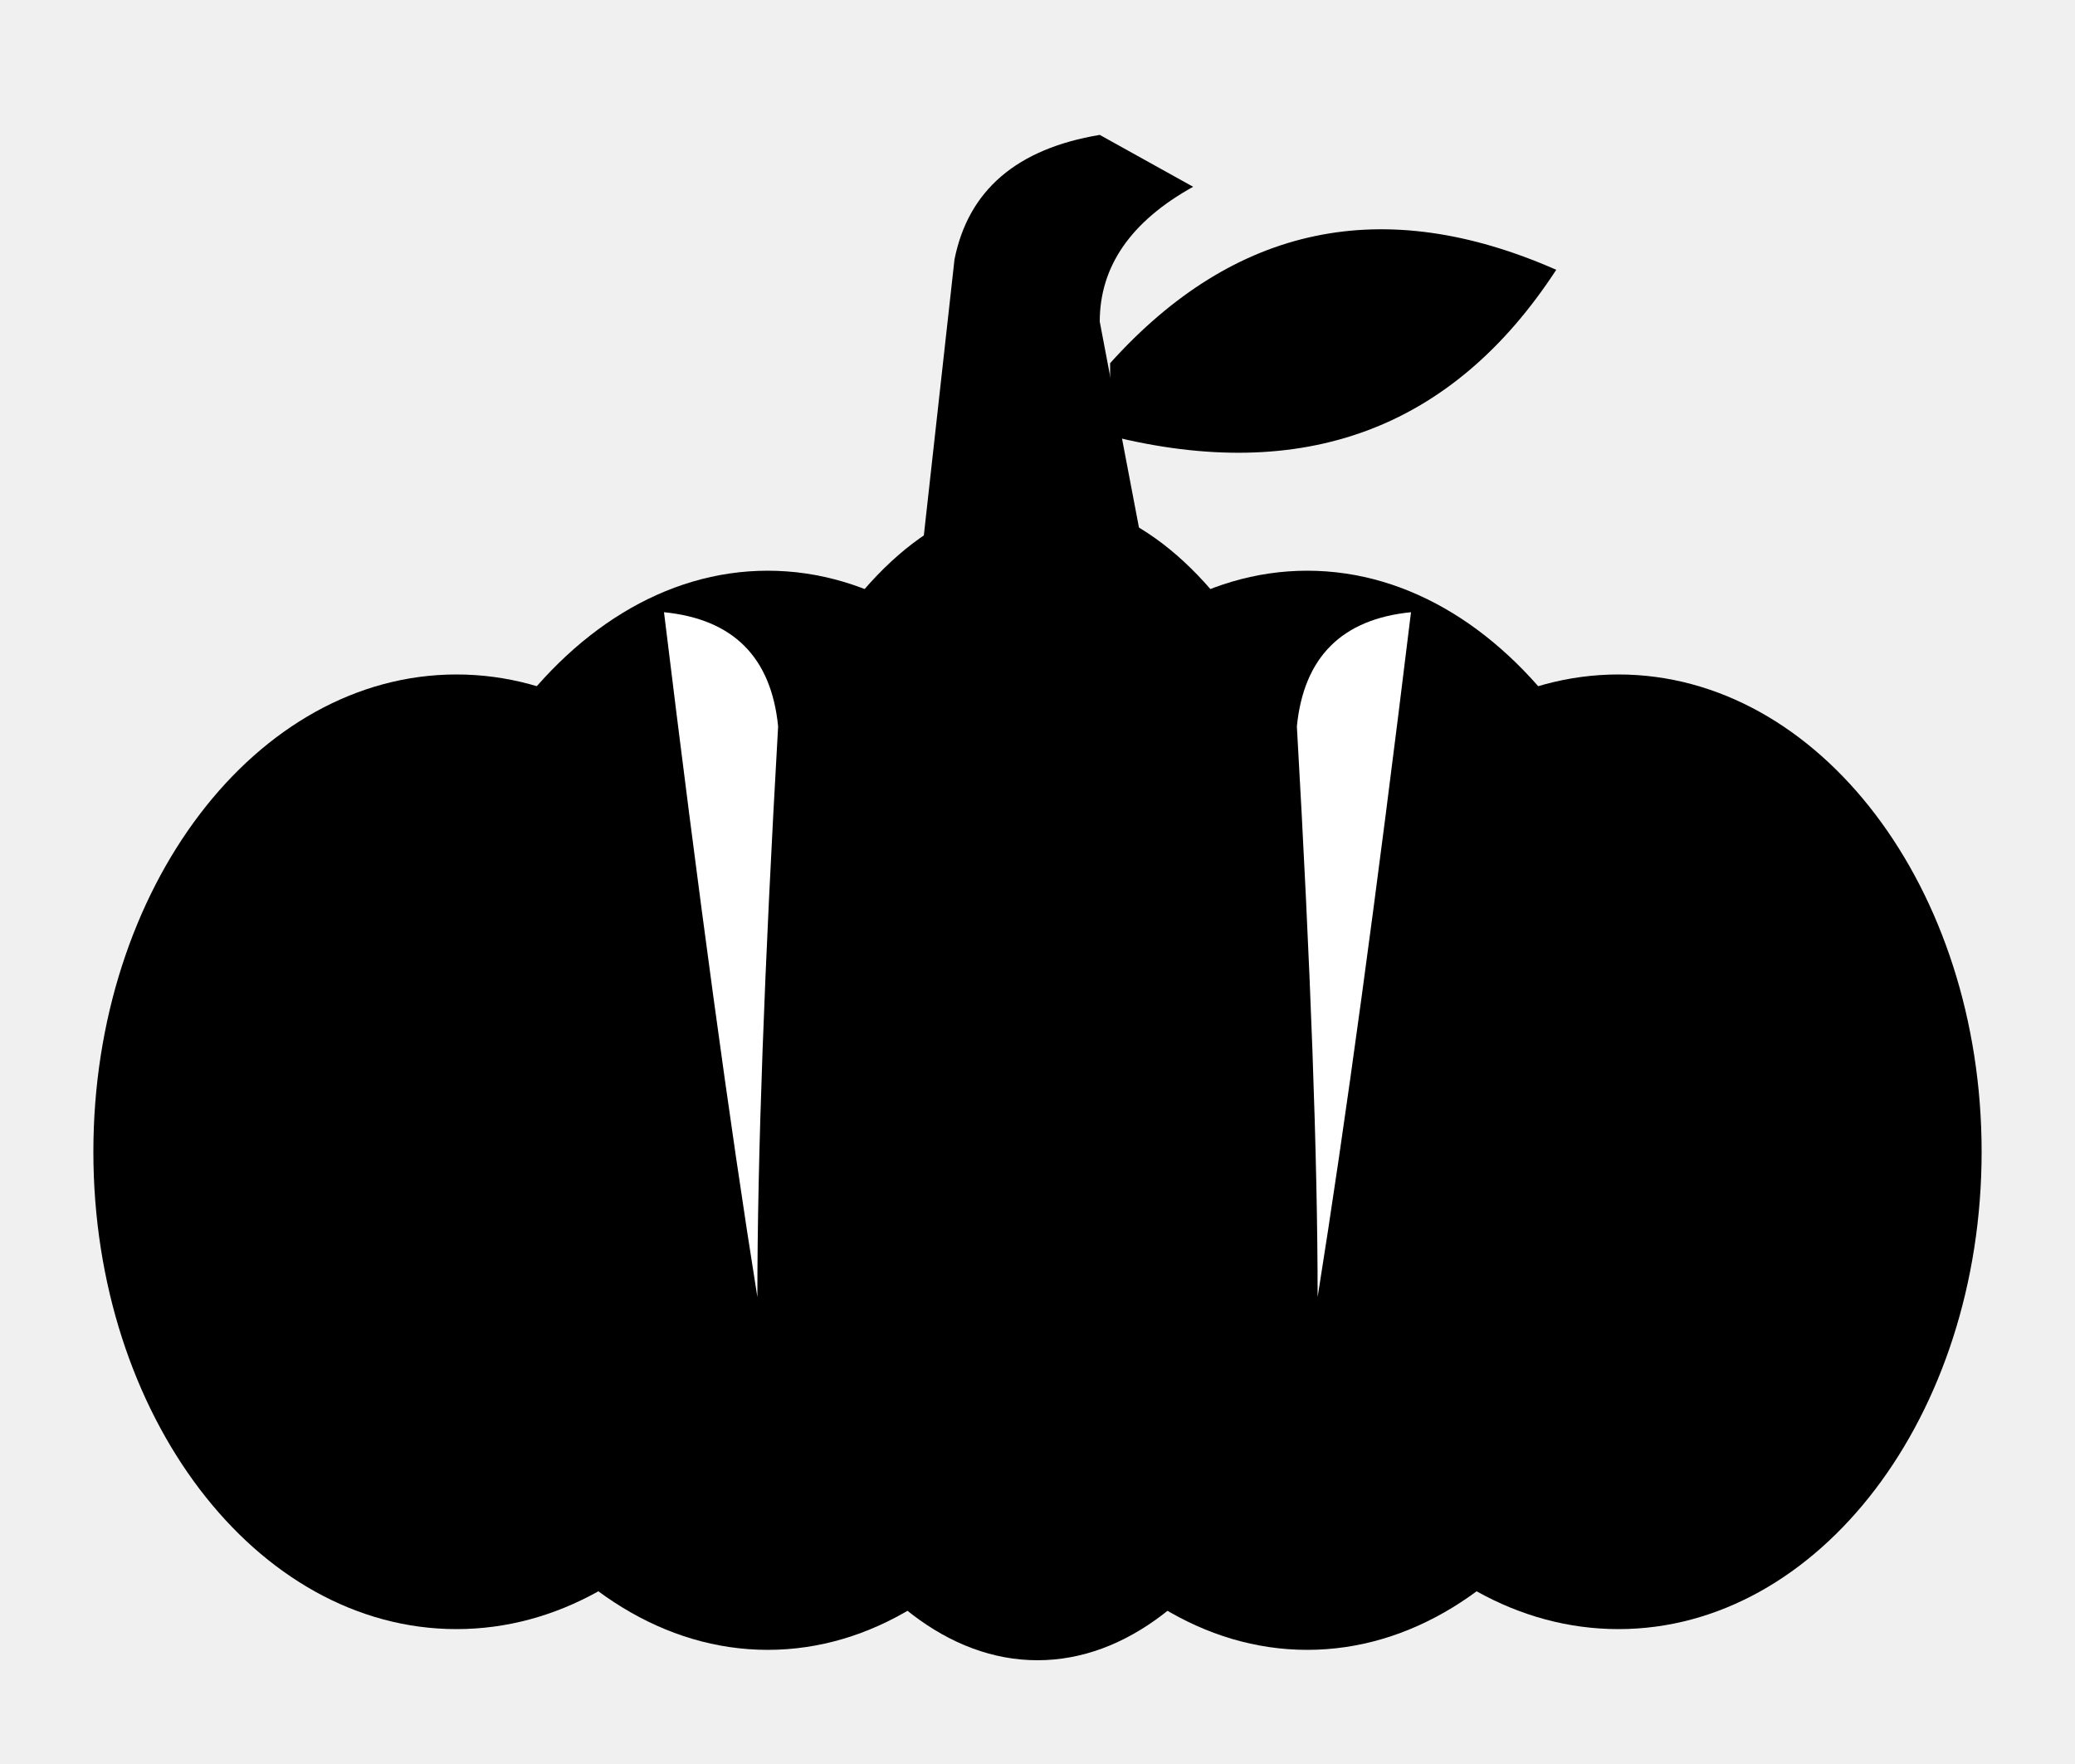
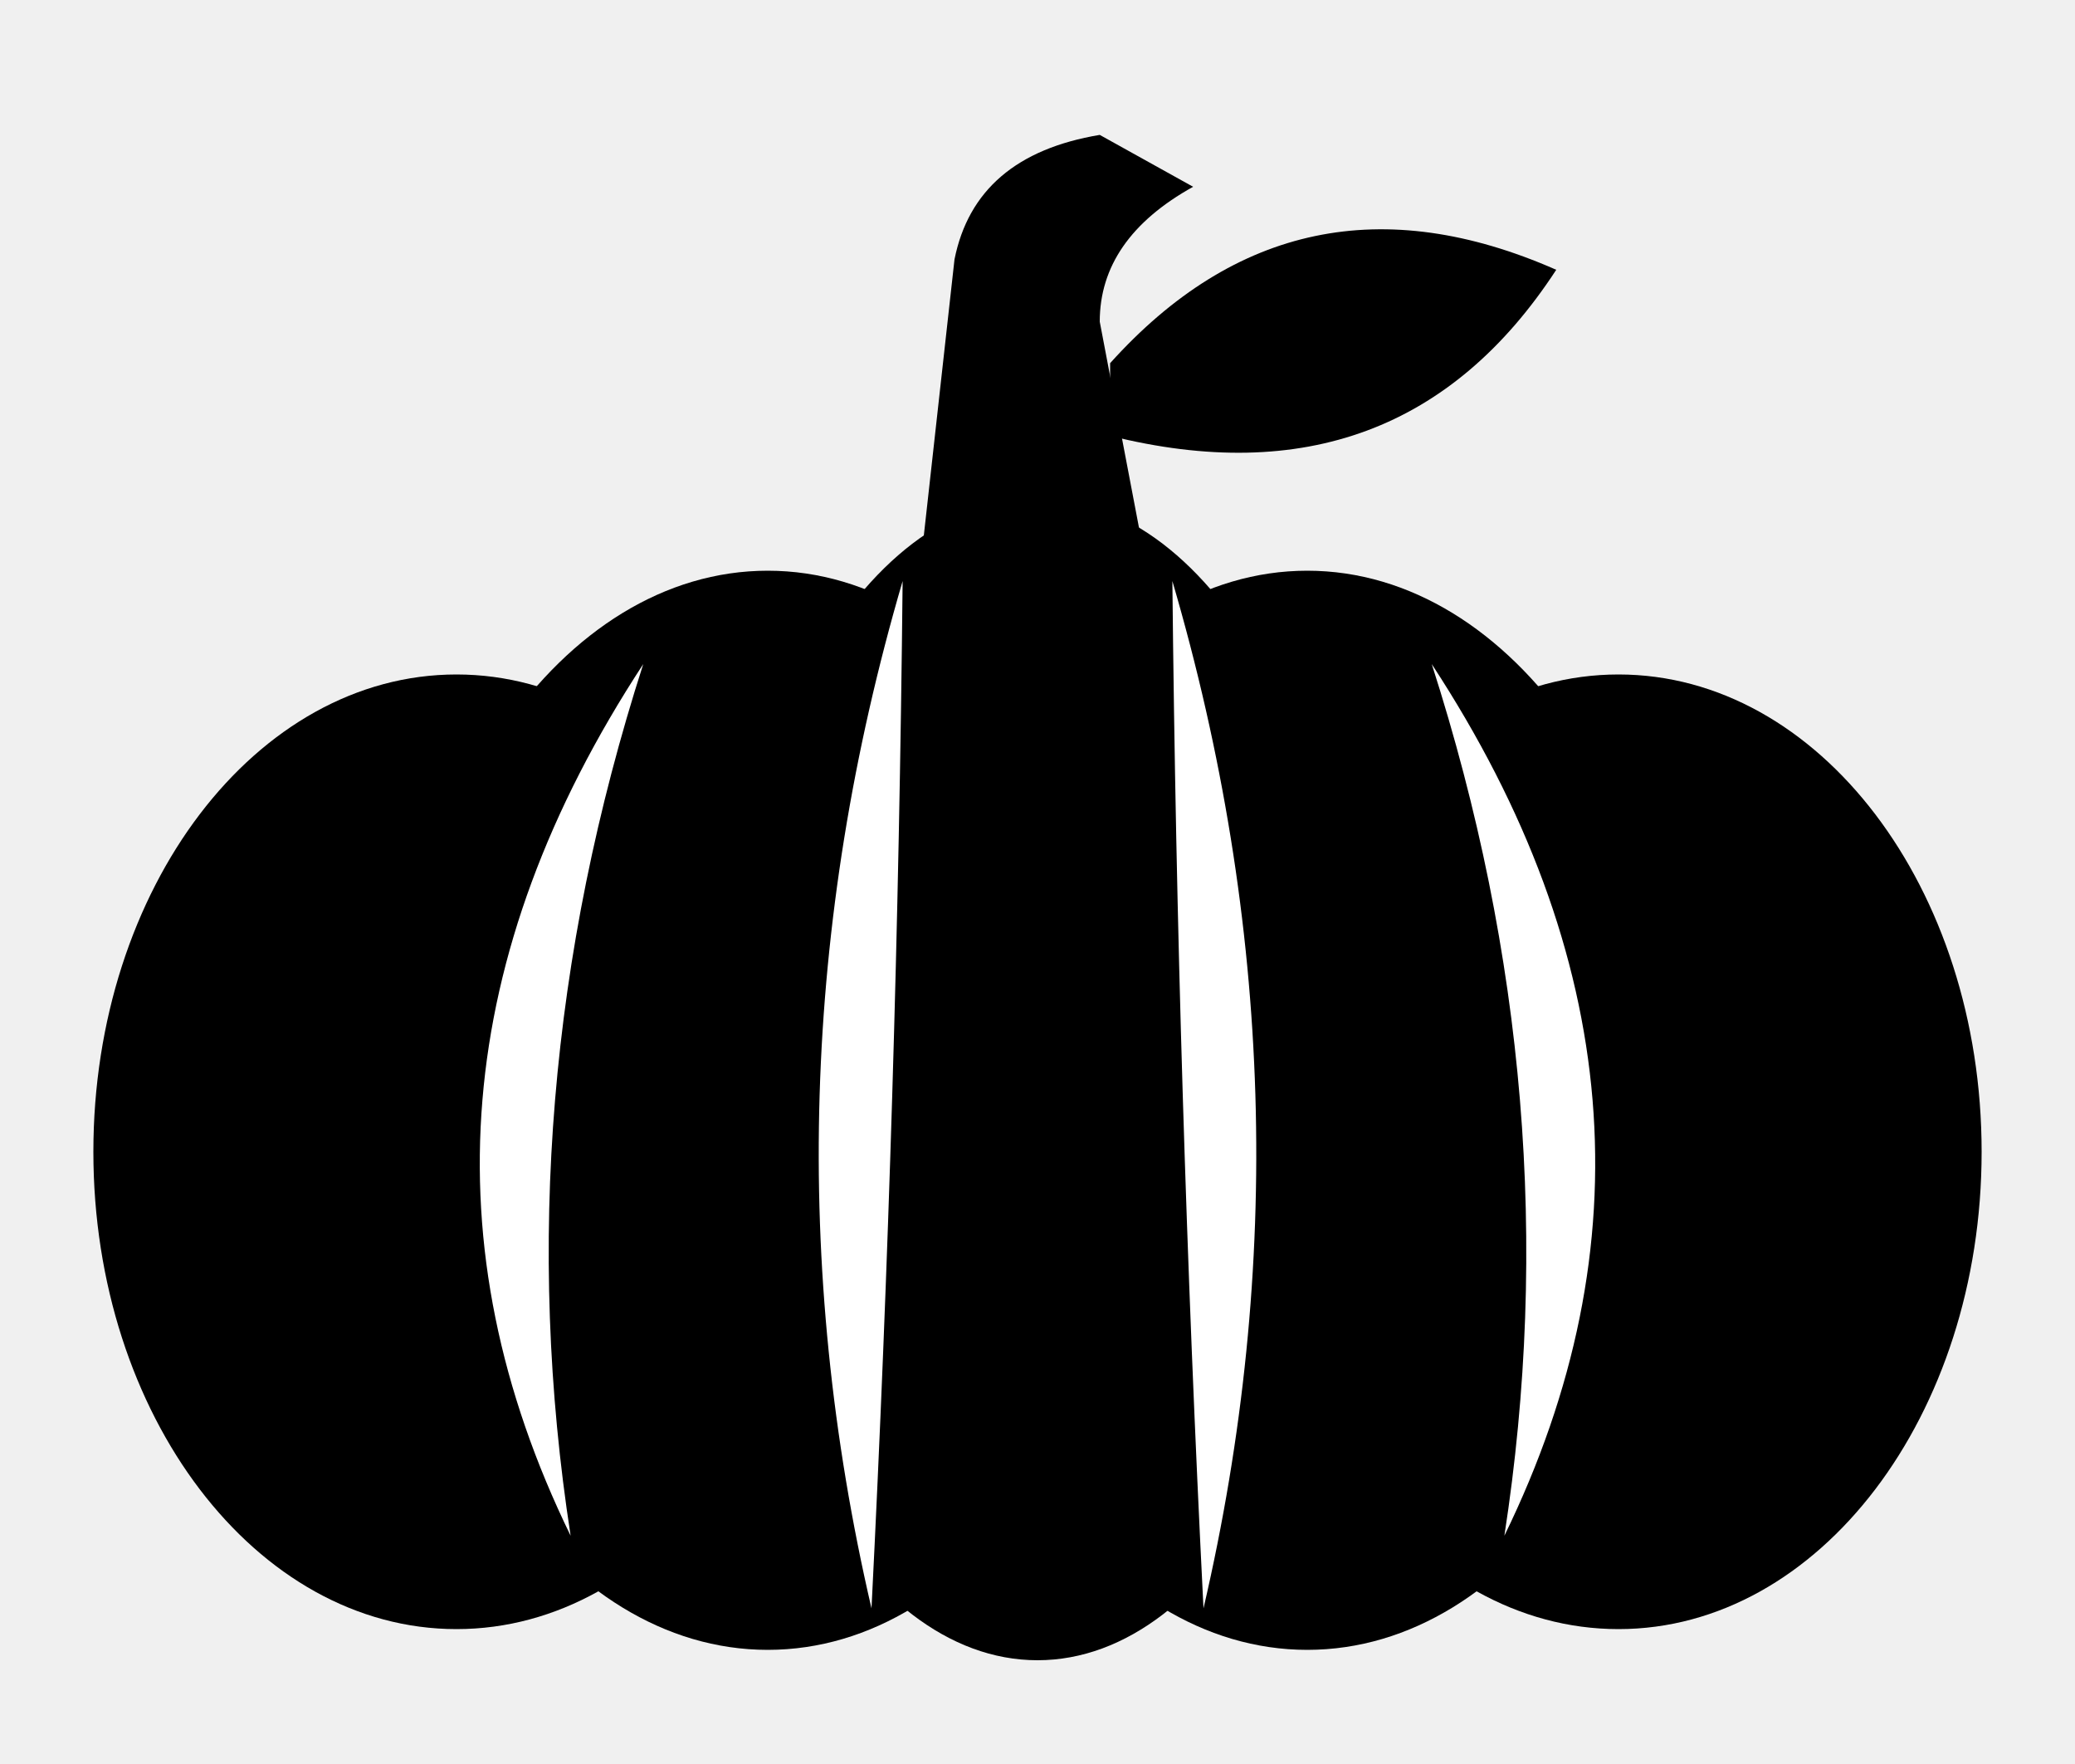
<svg xmlns="http://www.w3.org/2000/svg" viewBox="0 0 400 340">
  <g fill="#000">
    <ellipse cx="88" cy="222" rx="70" ry="92" />
    <ellipse cx="312" cy="222" rx="70" ry="92" />
    <ellipse cx="148" cy="214" rx="72" ry="104" />
    <ellipse cx="252" cy="214" rx="72" ry="104" />
    <ellipse cx="200" cy="208" rx="62" ry="112" />
    <path d="M178 104 L184 50 Q188 30 212 26 L230 36 Q212 46 212 62 L220 104 Z" />
    <path d="M214 70 Q250 30 300 52 Q270 98 214 84 Z" />
  </g>
  <g fill="#fff">
-     <path d="M128 118 Q148 120 150 140 Q146 210 146 250 Q138 200 128 118 Z" />
-     <path d="M272 118 Q252 120 250 140 Q254 210 254 250 Q262 200 272 118 Z" />
+     <path d="M124 128 Q69.0 212.0 110 296 Q97.0 212.0 124 128 Z" />
+     <path d="M174 112 Q145.0 211.0 168 310 Q173.0 211.0 174 112 Z" />
+     <path d="M226 112 Q227.0 211.0 232 310 Q255.0 211.0 226 112 Z" />
+     <path d="M276 128 Q303.0 212.0 290 296 Q331.0 212.0 276 128 Z" />
  </g>
</svg>
